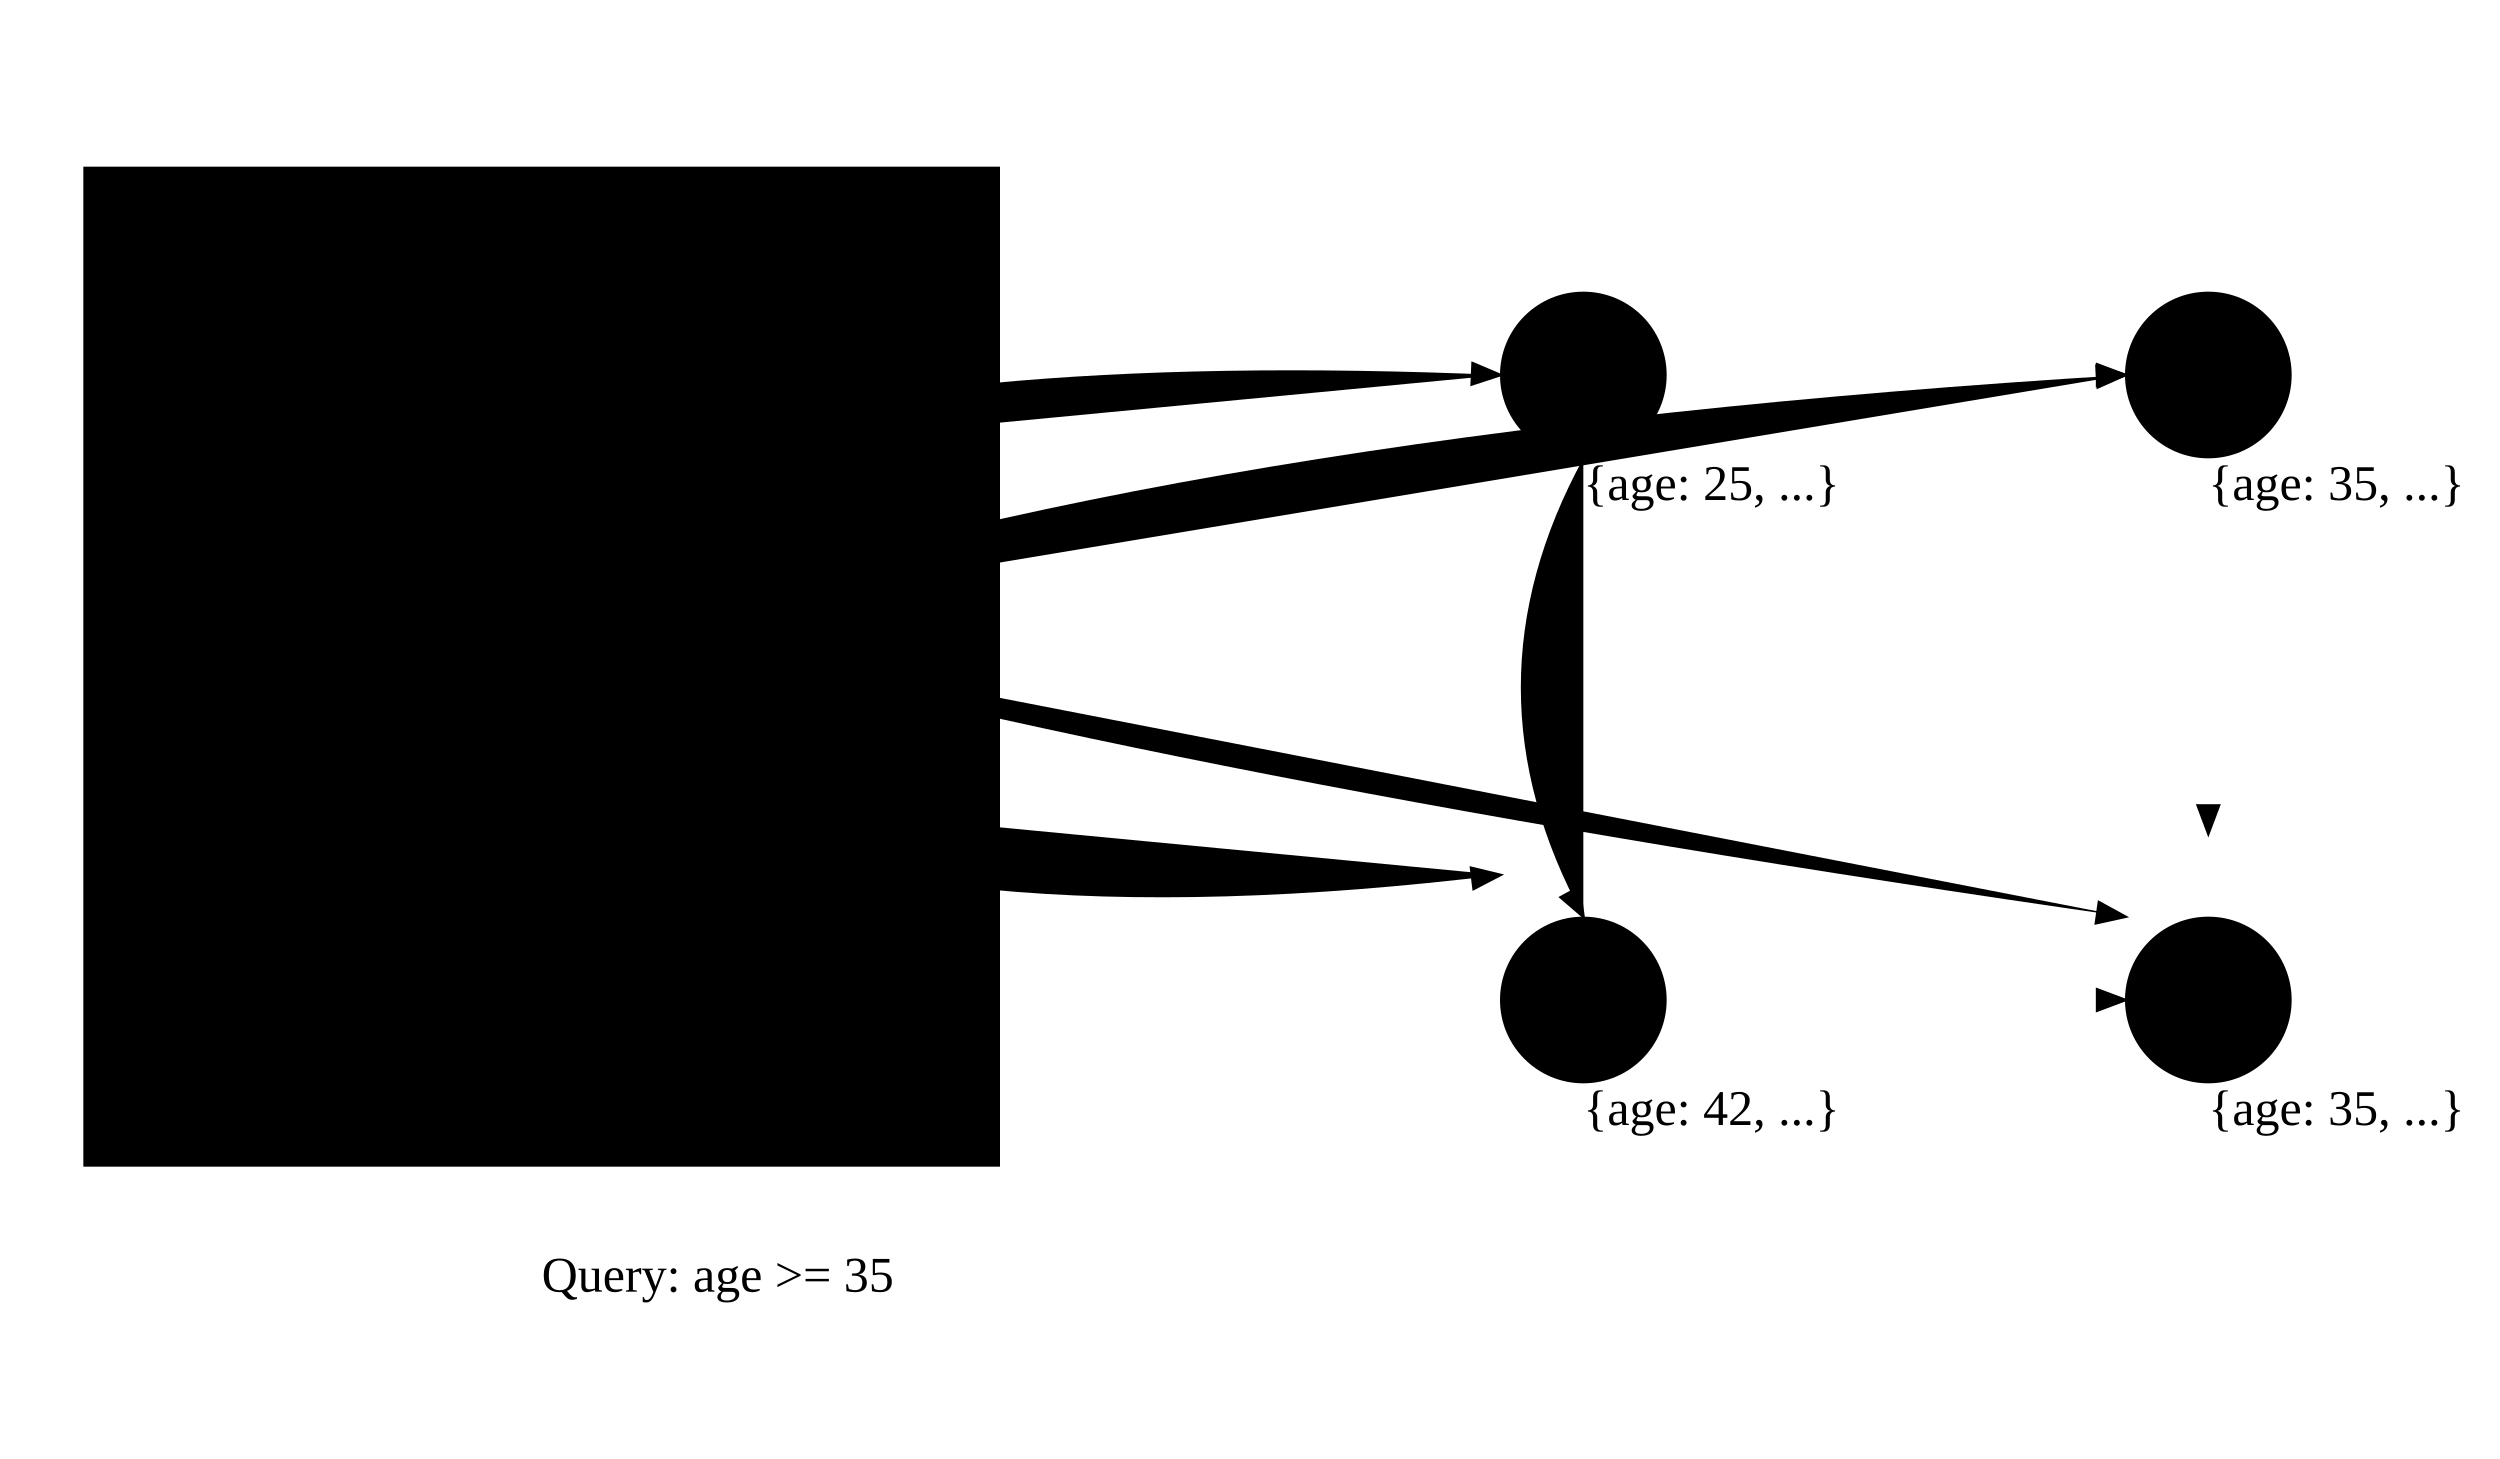
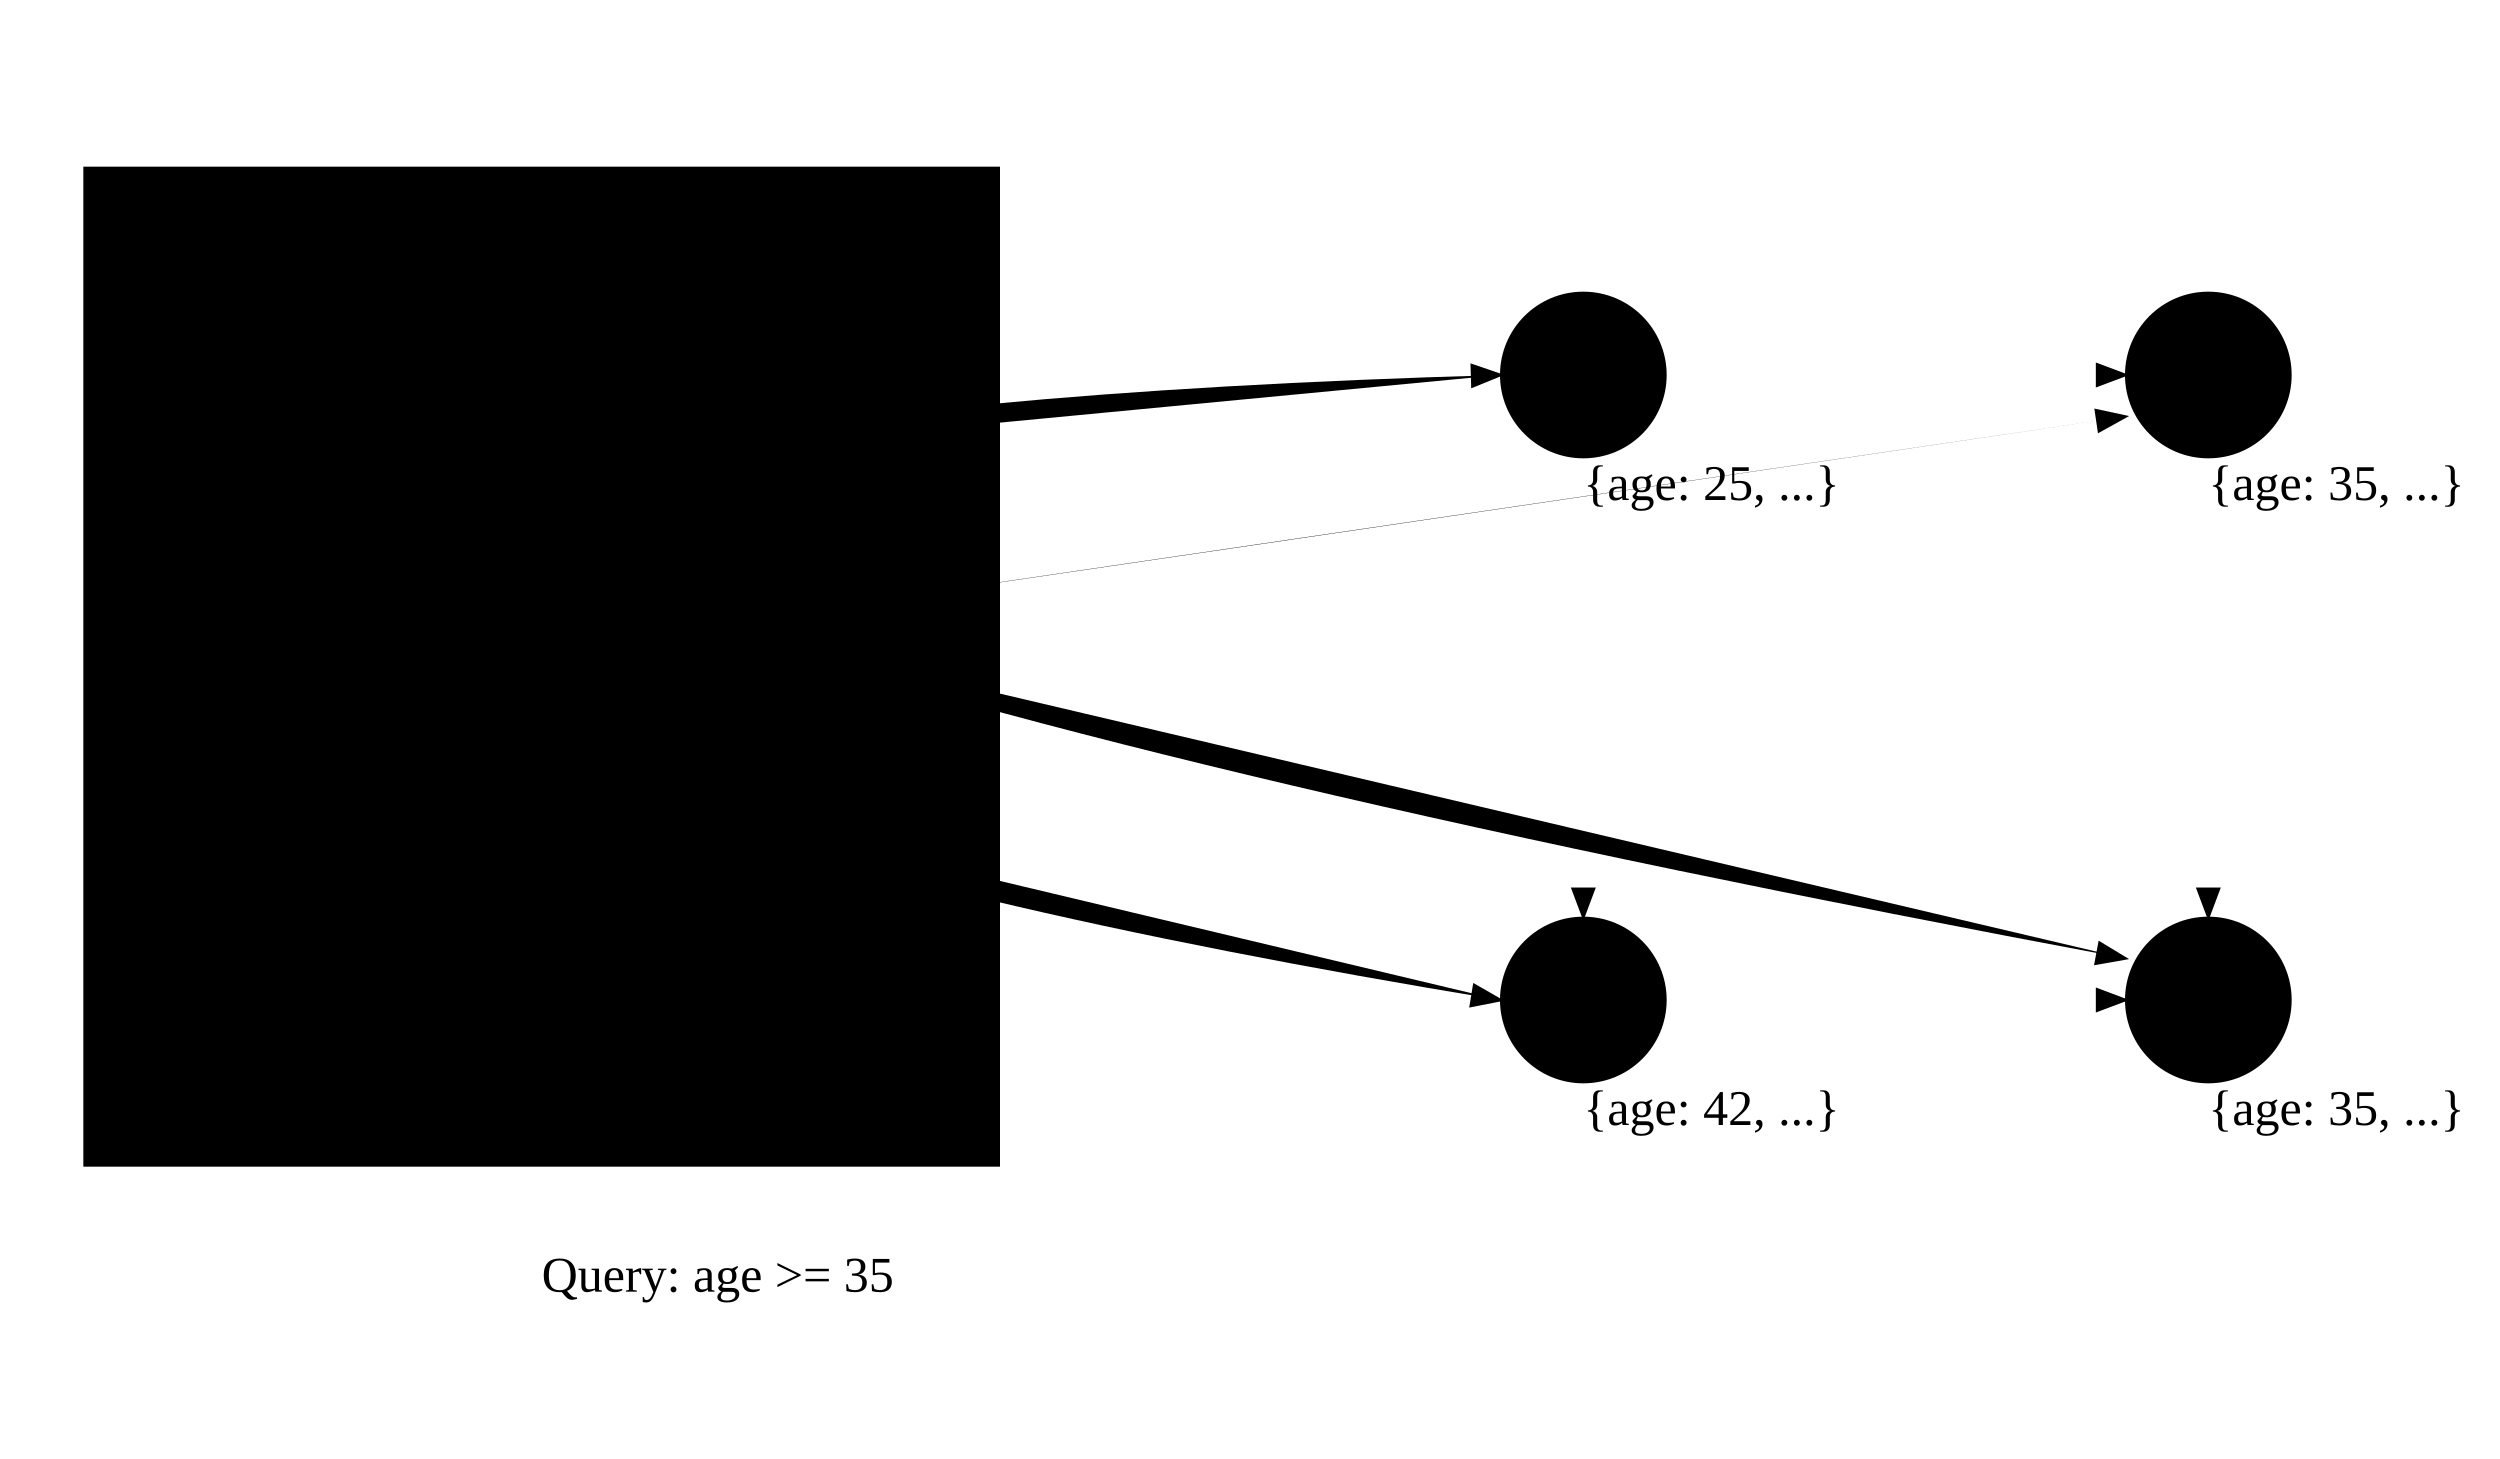
<svg xmlns="http://www.w3.org/2000/svg" viewBox="0 0 600 350">
  <defs>
    <marker id="arrowhead" class="marker-arrowhead marker-base" markerWidth="8" markerHeight="6" refX="7" refY="3" orient="auto" markerUnits="strokeWidth">
      <path d="M0,0 L8,3 L0,6 Z" />
    </marker>
    <marker id="arrowhead-pointer" class="marker-arrowhead-pointer marker-base" markerWidth="8" markerHeight="6" refX="7" refY="3" orient="auto" markerUnits="strokeWidth">
      <path d="M0,0 L8,3 L0,6 Z" />
    </marker>
    <marker id="arrowhead-pointer-unselected" class="marker-arrowhead-pointer-unselected marker-base" markerWidth="8" markerHeight="6" refX="7" refY="3" orient="auto" markerUnits="strokeWidth">
      <path d="M0,0 L8,3 L0,6 Z" />
    </marker>
  </defs>
  <g id="index-group" class="index-container" transform="translate(20, 40)">
    <rect class="index-box" x="0" y="0" width="220" height="240" />
-     <text class="index-title halo" x="110" y="25">Range Index (on 'age')</text>
+     <text class="index-title" x="110" y="25">Range Index (on 'age')</text>
    <line class="index-divider range" x1="0" y1="45" x2="220" y2="45" />
    <line class="index-divider range" x1="70" y1="45" x2="70" y2="240" />
    <g class="index-entry" transform="translate(10, 70)">
-       <text class="index-key range halo" x="55" y="0">25</text>
-       <text class="index-value range halo" x="80" y="0">[ A ]</text>
+       <text class="index-key range" x="55" y="0">25</text>
+       <text class="index-value range" x="80" y="0">[ A ]</text>
    </g>
    <line class="index-divider range" x1="10" y1="90" x2="210" y2="90" />
    <g class="index-entry highlighted" transform="translate(10, 110)">
-       <text class="index-key range halo" x="55" y="0">35</text>
-       <text class="index-value range halo" x="80" y="0">[ B, D ]</text>
+       <text class="index-key range" x="55" y="0">35</text>
+       <text class="index-value range" x="80" y="0">[ B, D ]</text>
    </g>
    <line class="index-divider range" x1="10" y1="130" x2="210" y2="130" />
    <g class="index-entry highlighted" transform="translate(10, 150)">
-       <text class="index-key range halo" x="55" y="0">42</text>
-       <text class="index-value range halo" x="80" y="0">[ C ]</text>
+       <text class="index-key range" x="55" y="0">42</text>
+       <text class="index-value range" x="80" y="0">[ C ]</text>
    </g>
    <line class="index-divider range" x1="10" y1="170" x2="210" y2="170" />
    <rect class="query-highlight-box" x="5" y="95" width="210" height="70" />
  </g>
  <g id="index-pointers-group">
-     <path class="index-pointer-unselected" d="M 150 110 Q 220 84 360 90" marker-end="url(#arrowhead-pointer-unselected)" />
-     <path class="index-pointer" d="M 150 150 Q 280 104 510 90" marker-end="url(#arrowhead-pointer)" />
-     <path class="index-pointer" d="M 150 150 Q 280 187 510 220" marker-end="url(#arrowhead-pointer)" />
-     <path class="index-pointer" d="M 150 190 Q 220 227 360 210" marker-end="url(#arrowhead-pointer)" />
+     <path class="index-pointer-unselected" d="M 150 110 Q 220 94 360 90" marker-end="url(#arrowhead-pointer-unselected)" />
+     <path class="index-pointer" d="M 170 150 Q 280 134 510 100" marker-end="url(#arrowhead-pointer)" />
+     <path class="index-pointer" d="M 170 150 Q 280 187 510 230" marker-end="url(#arrowhead-pointer)" />
+     <path class="index-pointer" d="M 150 190 Q 220 217 360 240" marker-end="url(#arrowhead-pointer)" />
  </g>
  <g id="graph-group" transform="translate(300, 40)">
    <g class="edge directed" id="edge-A-B">
      <line x1="100" y1="50" x2="210" y2="50" marker-end="url(#arrowhead)" />
    </g>
    <g class="edge directed" id="edge-A-C">
-       <path d="M 80 70 Q 50 125 80 180" marker-end="url(#arrowhead)" />
+       <line x1="80" y1="70" x2="80" y2="180" marker-end="url(#arrowhead)" />
    </g>
    <g class="edge directed" id="edge-B-D">
-       <line x1="230" y1="70" x2="230" y2="160" marker-end="url(#arrowhead)" />
+       <line x1="230" y1="70" x2="230" y2="180" marker-end="url(#arrowhead)" />
    </g>
    <g class="edge directed" id="edge-C-D">
      <line x1="100" y1="200" x2="210" y2="200" marker-end="url(#arrowhead)" />
    </g>
    <g class="node" id="node-A" transform="translate(80, 50)">
      <circle r="20" />
      <text class="node-label">A</text>
    </g>
    <g class="node highlighted" id="node-B" transform="translate(230, 50)">
      <circle r="20" />
      <text class="node-label">B</text>
    </g>
    <g class="node highlighted" id="node-C" transform="translate(80, 200)">
      <circle r="20" />
      <text class="node-label">C</text>
    </g>
    <g class="node highlighted" id="node-D" transform="translate(230, 200)">
      <circle r="20" />
      <text class="node-label">D</text>
    </g>
    <g id="property-texts-group">
      <text class="property-text halo" x="80" y="80">{age: 25, ...}</text>
      <text class="property-text halo" x="230" y="80">{age: 35, ...}</text>
      <text class="property-text halo" x="80" y="230">{age: 42, ...}</text>
      <text class="property-text halo" x="230" y="230">{age: 35, ...}</text>
    </g>
  </g>
  <text class="query-text halo" x="130" y="310">Query: age &gt;= 35</text>
</svg>
